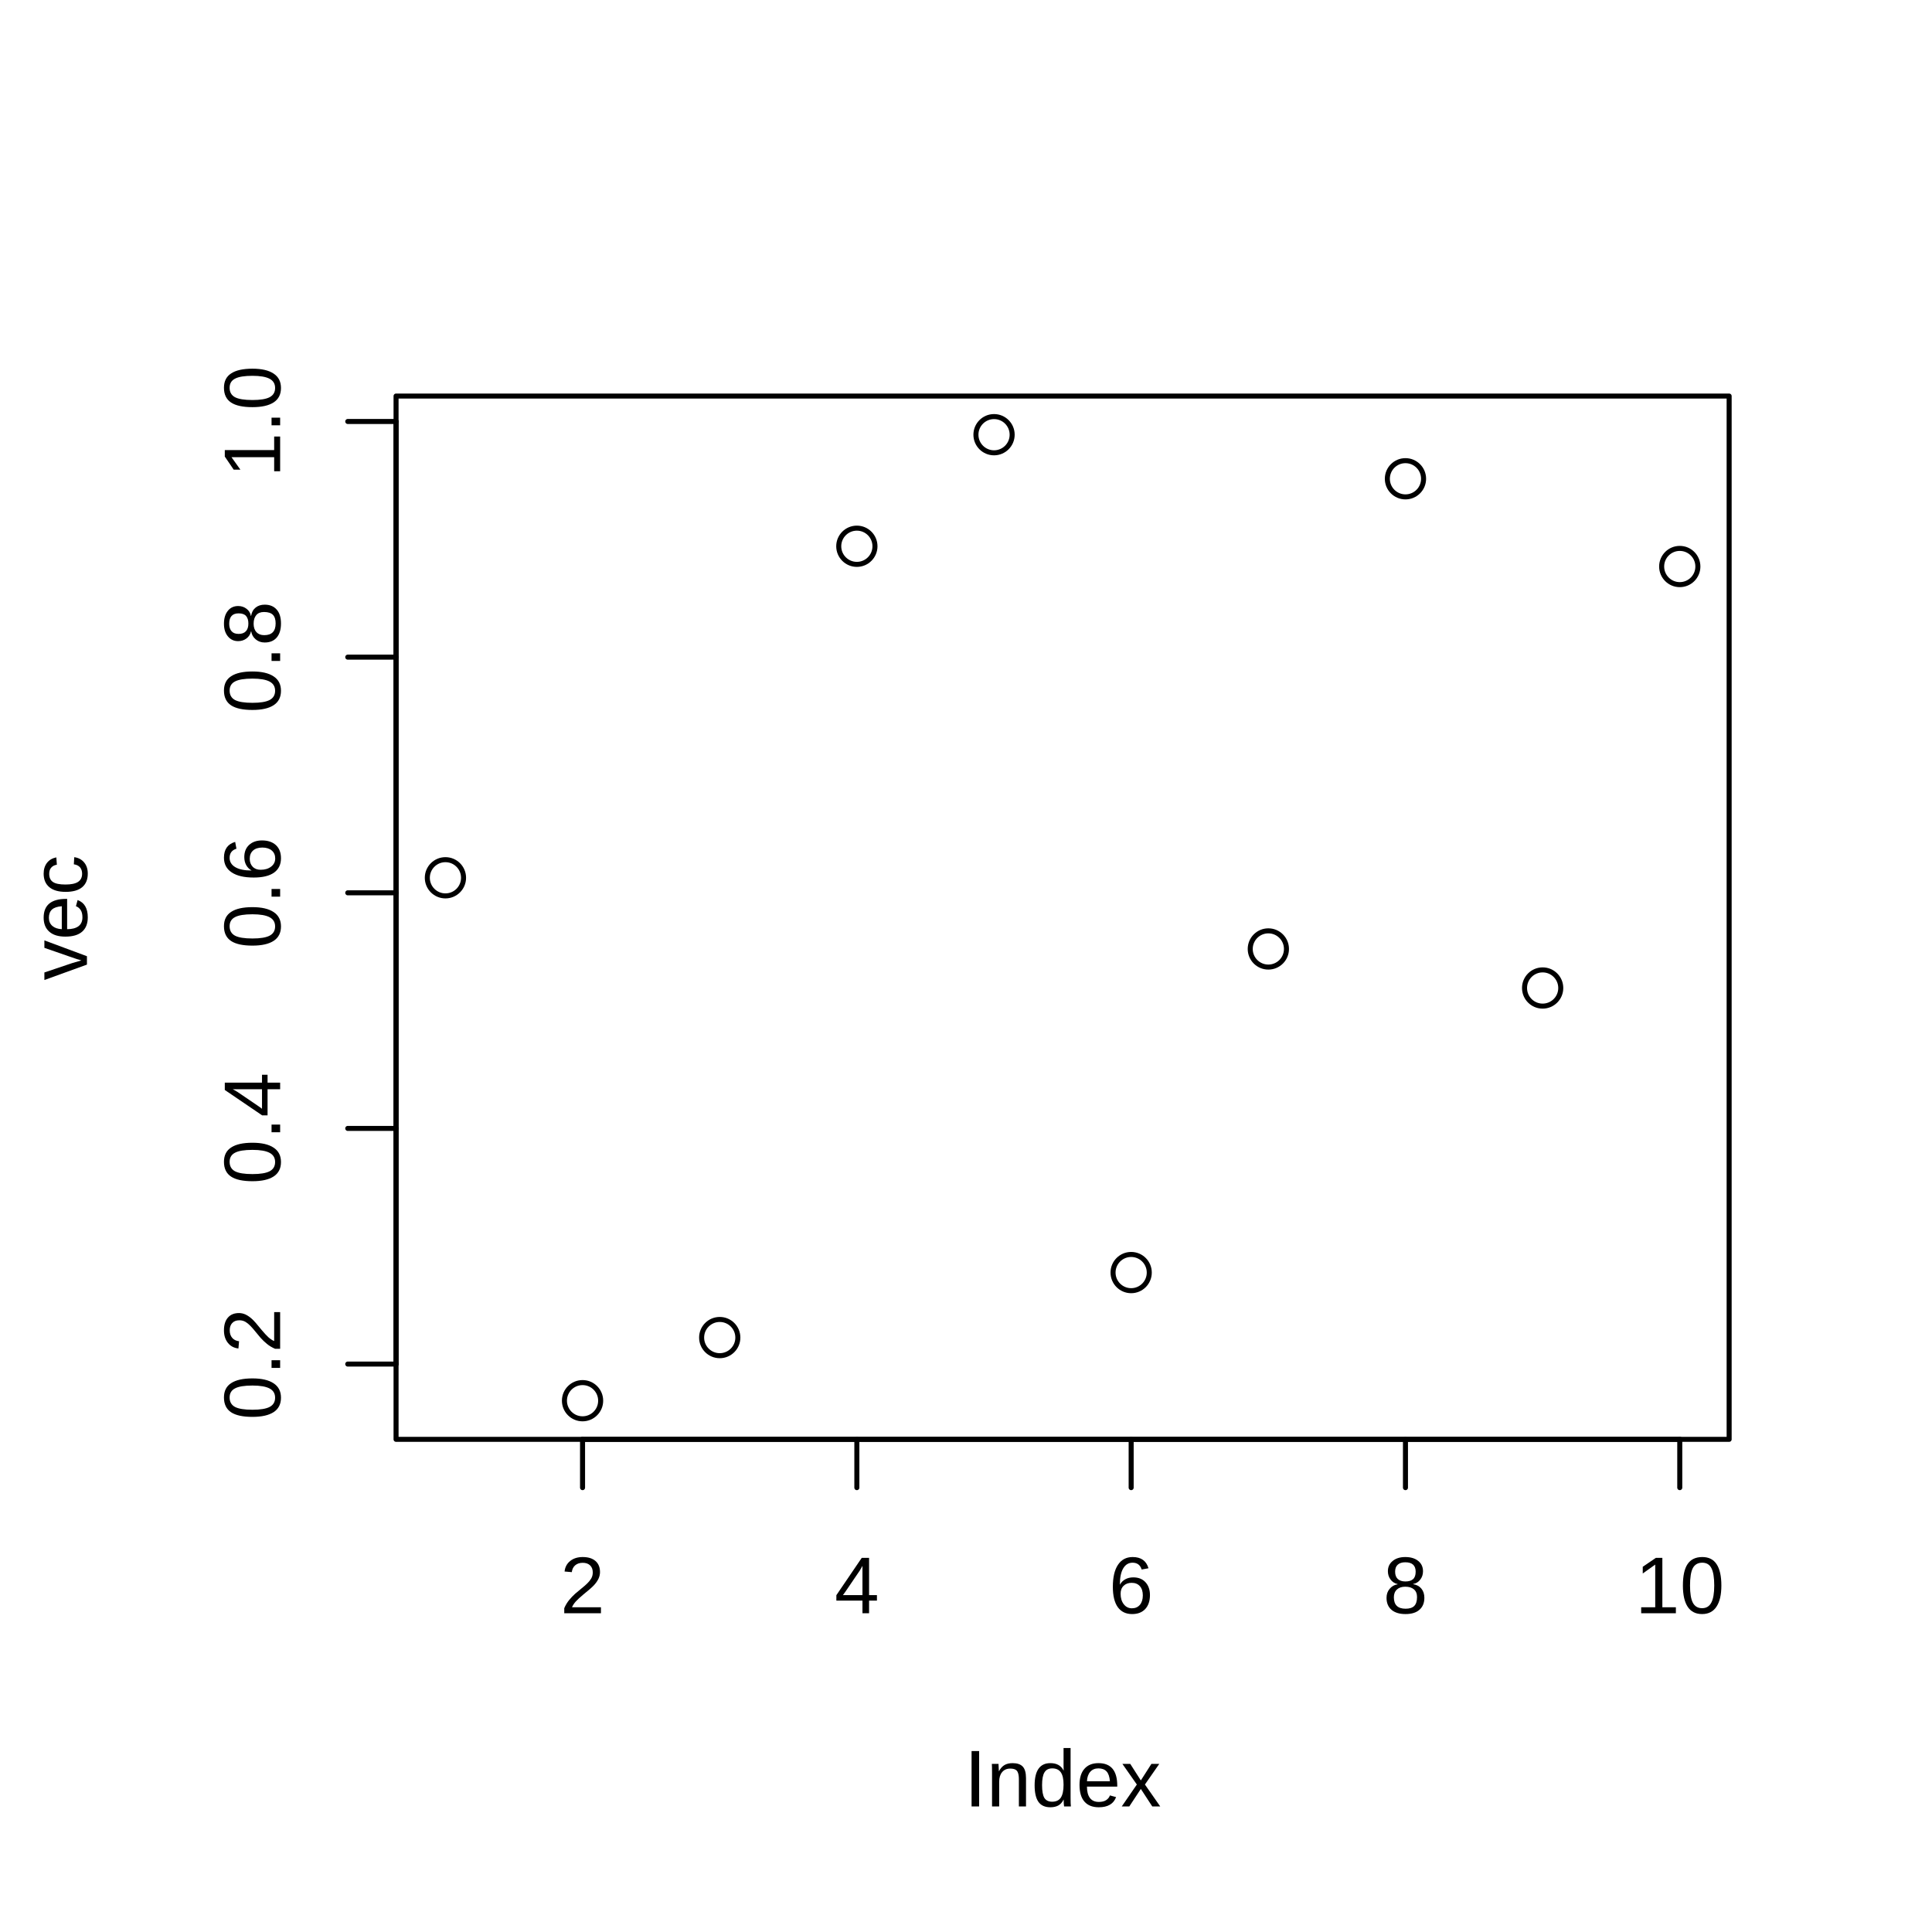
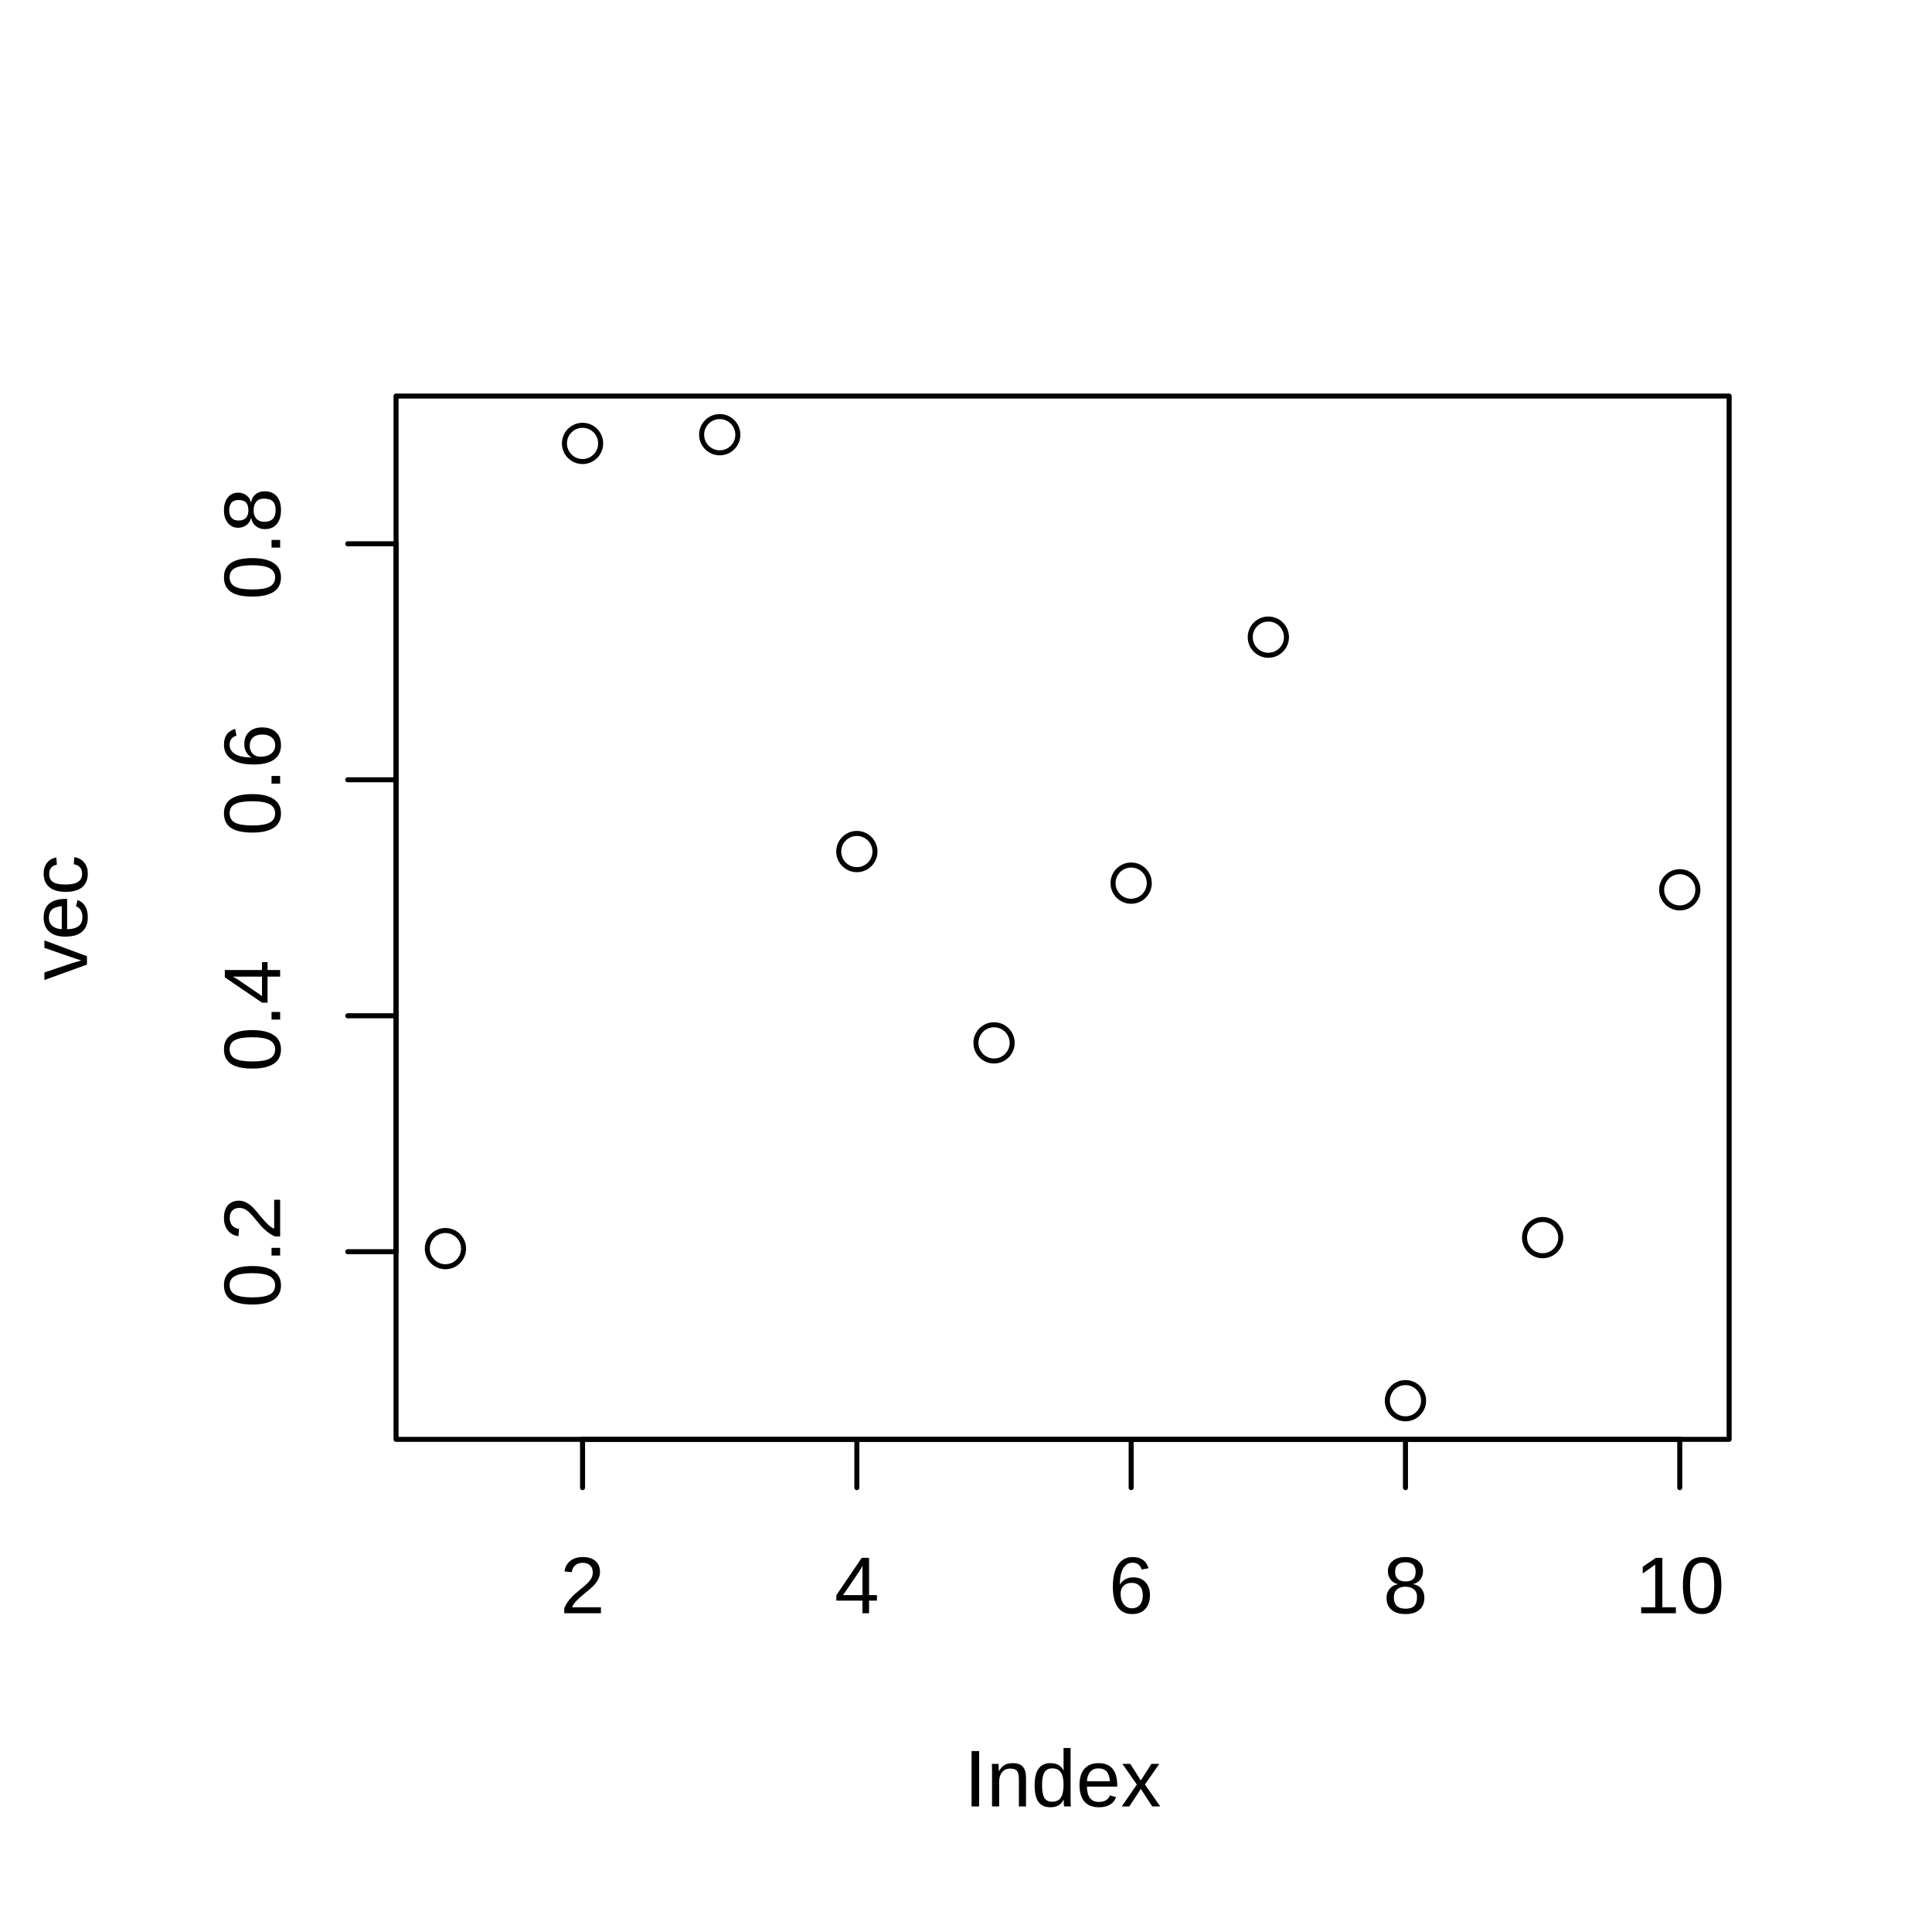
<svg xmlns="http://www.w3.org/2000/svg" class="svglite" width="288.00pt" height="288.00pt" viewBox="0 0 288.00 288.00">
  <defs>
    <style type="text/css">
    .svglite line, .svglite polyline, .svglite polygon, .svglite path, .svglite rect, .svglite circle {
      fill: none;
      stroke: #000000;
      stroke-linecap: round;
      stroke-linejoin: round;
      stroke-miterlimit: 10.00;
    }
    .svglite text {
      white-space: pre;
    }
  </style>
  </defs>
  <rect width="100%" height="100%" style="stroke: none; fill: #FFFFFF;" />
  <defs>
    <clipPath id="cpMC4wMHwyODguMDB8MC4wMHwyODguMDA=">
      <rect x="0.00" y="0.00" width="288.00" height="288.00" />
    </clipPath>
  </defs>
  <g clip-path="url(#cpMC4wMHwyODguMDB8MC4wMHwyODguMDA=)">
</g>
  <defs>
    <clipPath id="cpNTkuMDR8MjU3Ljc2fDU5LjA0fDIxNC41Ng==">
      <rect x="59.04" y="59.04" width="198.72" height="155.52" />
    </clipPath>
  </defs>
  <g clip-path="url(#cpNTkuMDR8MjU3Ljc2fDU5LjA0fDIxNC41Ng==)">
-     <circle cx="66.40" cy="130.85" r="2.70" style="stroke-width: 0.75;" />
-     <circle cx="86.84" cy="208.80" r="2.70" style="stroke-width: 0.75;" />
-     <circle cx="107.29" cy="199.39" r="2.70" style="stroke-width: 0.75;" />
-     <circle cx="127.73" cy="81.43" r="2.70" style="stroke-width: 0.75;" />
-     <circle cx="148.18" cy="64.80" r="2.70" style="stroke-width: 0.75;" />
-     <circle cx="168.62" cy="189.70" r="2.70" style="stroke-width: 0.75;" />
-     <circle cx="189.07" cy="141.46" r="2.70" style="stroke-width: 0.75;" />
-     <circle cx="209.51" cy="71.37" r="2.70" style="stroke-width: 0.75;" />
-     <circle cx="229.96" cy="147.28" r="2.70" style="stroke-width: 0.75;" />
-     <circle cx="250.40" cy="84.45" r="2.70" style="stroke-width: 0.75;" />
+     <circle cx="66.40" cy="186.13" r="2.70" style="stroke-width: 0.75;" />
+     <circle cx="86.84" cy="66.10" r="2.70" style="stroke-width: 0.75;" />
+     <circle cx="107.29" cy="64.80" r="2.70" style="stroke-width: 0.75;" />
+     <circle cx="127.73" cy="126.94" r="2.70" style="stroke-width: 0.75;" />
+     <circle cx="148.18" cy="155.46" r="2.70" style="stroke-width: 0.75;" />
+     <circle cx="168.62" cy="131.65" r="2.70" style="stroke-width: 0.75;" />
+     <circle cx="189.07" cy="94.98" r="2.70" style="stroke-width: 0.75;" />
+     <circle cx="209.51" cy="208.80" r="2.70" style="stroke-width: 0.75;" />
+     <circle cx="229.96" cy="184.49" r="2.70" style="stroke-width: 0.75;" />
+     <circle cx="250.40" cy="132.64" r="2.70" style="stroke-width: 0.75;" />
  </g>
  <g clip-path="url(#cpMC4wMHwyODguMDB8MC4wMHwyODguMDA=)">
    <line x1="86.84" y1="214.56" x2="250.40" y2="214.56" style="stroke-width: 0.75;" />
    <line x1="86.84" y1="214.56" x2="86.84" y2="221.76" style="stroke-width: 0.75;" />
    <line x1="127.73" y1="214.56" x2="127.73" y2="221.76" style="stroke-width: 0.75;" />
    <line x1="168.62" y1="214.56" x2="168.62" y2="221.76" style="stroke-width: 0.75;" />
    <line x1="209.51" y1="214.56" x2="209.51" y2="221.76" style="stroke-width: 0.75;" />
    <line x1="250.40" y1="214.56" x2="250.40" y2="221.76" style="stroke-width: 0.75;" />
    <text x="86.84" y="240.48" text-anchor="middle" style="font-size: 12.00px; font-family: &quot;Liberation Sans&quot;;" textLength="7.64px" lengthAdjust="spacingAndGlyphs">2</text>
    <text x="127.73" y="240.48" text-anchor="middle" style="font-size: 12.00px; font-family: &quot;Liberation Sans&quot;;" textLength="7.64px" lengthAdjust="spacingAndGlyphs">4</text>
    <text x="168.62" y="240.48" text-anchor="middle" style="font-size: 12.00px; font-family: &quot;Liberation Sans&quot;;" textLength="7.64px" lengthAdjust="spacingAndGlyphs">6</text>
    <text x="209.51" y="240.48" text-anchor="middle" style="font-size: 12.00px; font-family: &quot;Liberation Sans&quot;;" textLength="7.64px" lengthAdjust="spacingAndGlyphs">8</text>
    <text x="250.40" y="240.48" text-anchor="middle" style="font-size: 12.00px; font-family: &quot;Liberation Sans&quot;;" textLength="15.28px" lengthAdjust="spacingAndGlyphs">10</text>
-     <line x1="59.04" y1="203.34" x2="59.04" y2="62.83" style="stroke-width: 0.75;" />
-     <line x1="59.04" y1="203.34" x2="51.84" y2="203.34" style="stroke-width: 0.75;" />
-     <line x1="59.04" y1="168.21" x2="51.84" y2="168.21" style="stroke-width: 0.75;" />
-     <line x1="59.04" y1="133.09" x2="51.84" y2="133.09" style="stroke-width: 0.75;" />
-     <line x1="59.04" y1="97.96" x2="51.84" y2="97.96" style="stroke-width: 0.75;" />
-     <line x1="59.04" y1="62.83" x2="51.84" y2="62.83" style="stroke-width: 0.75;" />
-     <text transform="translate(41.76,203.34) rotate(-90)" text-anchor="middle" style="font-size: 12.00px; font-family: &quot;Liberation Sans&quot;;" textLength="19.09px" lengthAdjust="spacingAndGlyphs">0.2</text>
-     <text transform="translate(41.76,168.21) rotate(-90)" text-anchor="middle" style="font-size: 12.00px; font-family: &quot;Liberation Sans&quot;;" textLength="19.09px" lengthAdjust="spacingAndGlyphs">0.4</text>
-     <text transform="translate(41.76,133.09) rotate(-90)" text-anchor="middle" style="font-size: 12.00px; font-family: &quot;Liberation Sans&quot;;" textLength="19.09px" lengthAdjust="spacingAndGlyphs">0.6</text>
-     <text transform="translate(41.76,97.96) rotate(-90)" text-anchor="middle" style="font-size: 12.00px; font-family: &quot;Liberation Sans&quot;;" textLength="19.09px" lengthAdjust="spacingAndGlyphs">0.8</text>
-     <text transform="translate(41.76,62.83) rotate(-90)" text-anchor="middle" style="font-size: 12.00px; font-family: &quot;Liberation Sans&quot;;" textLength="19.09px" lengthAdjust="spacingAndGlyphs">1.0</text>
+     <line x1="59.04" y1="186.59" x2="59.04" y2="81.06" style="stroke-width: 0.75;" />
+     <line x1="59.04" y1="186.59" x2="51.84" y2="186.59" style="stroke-width: 0.75;" />
+     <line x1="59.04" y1="151.42" x2="51.84" y2="151.42" style="stroke-width: 0.75;" />
+     <line x1="59.04" y1="116.24" x2="51.84" y2="116.24" style="stroke-width: 0.75;" />
+     <line x1="59.04" y1="81.06" x2="51.84" y2="81.06" style="stroke-width: 0.75;" />
+     <text transform="translate(41.76,186.59) rotate(-90)" text-anchor="middle" style="font-size: 12.00px; font-family: &quot;Liberation Sans&quot;;" textLength="19.09px" lengthAdjust="spacingAndGlyphs">0.2</text>
+     <text transform="translate(41.76,151.42) rotate(-90)" text-anchor="middle" style="font-size: 12.00px; font-family: &quot;Liberation Sans&quot;;" textLength="19.09px" lengthAdjust="spacingAndGlyphs">0.4</text>
+     <text transform="translate(41.76,116.24) rotate(-90)" text-anchor="middle" style="font-size: 12.00px; font-family: &quot;Liberation Sans&quot;;" textLength="19.09px" lengthAdjust="spacingAndGlyphs">0.6</text>
+     <text transform="translate(41.76,81.06) rotate(-90)" text-anchor="middle" style="font-size: 12.00px; font-family: &quot;Liberation Sans&quot;;" textLength="19.09px" lengthAdjust="spacingAndGlyphs">0.8</text>
    <polygon points="59.04,214.56 257.76,214.56 257.76,59.04 59.04,59.04 " style="stroke-width: 0.75;" />
    <text x="158.40" y="269.28" text-anchor="middle" style="font-size: 12.00px; font-family: &quot;Liberation Sans&quot;;" textLength="33.06px" lengthAdjust="spacingAndGlyphs">Index</text>
    <text transform="translate(12.96,136.80) rotate(-90)" text-anchor="middle" style="font-size: 12.00px; font-family: &quot;Liberation Sans&quot;;" textLength="21.10px" lengthAdjust="spacingAndGlyphs">vec</text>
  </g>
</svg>
